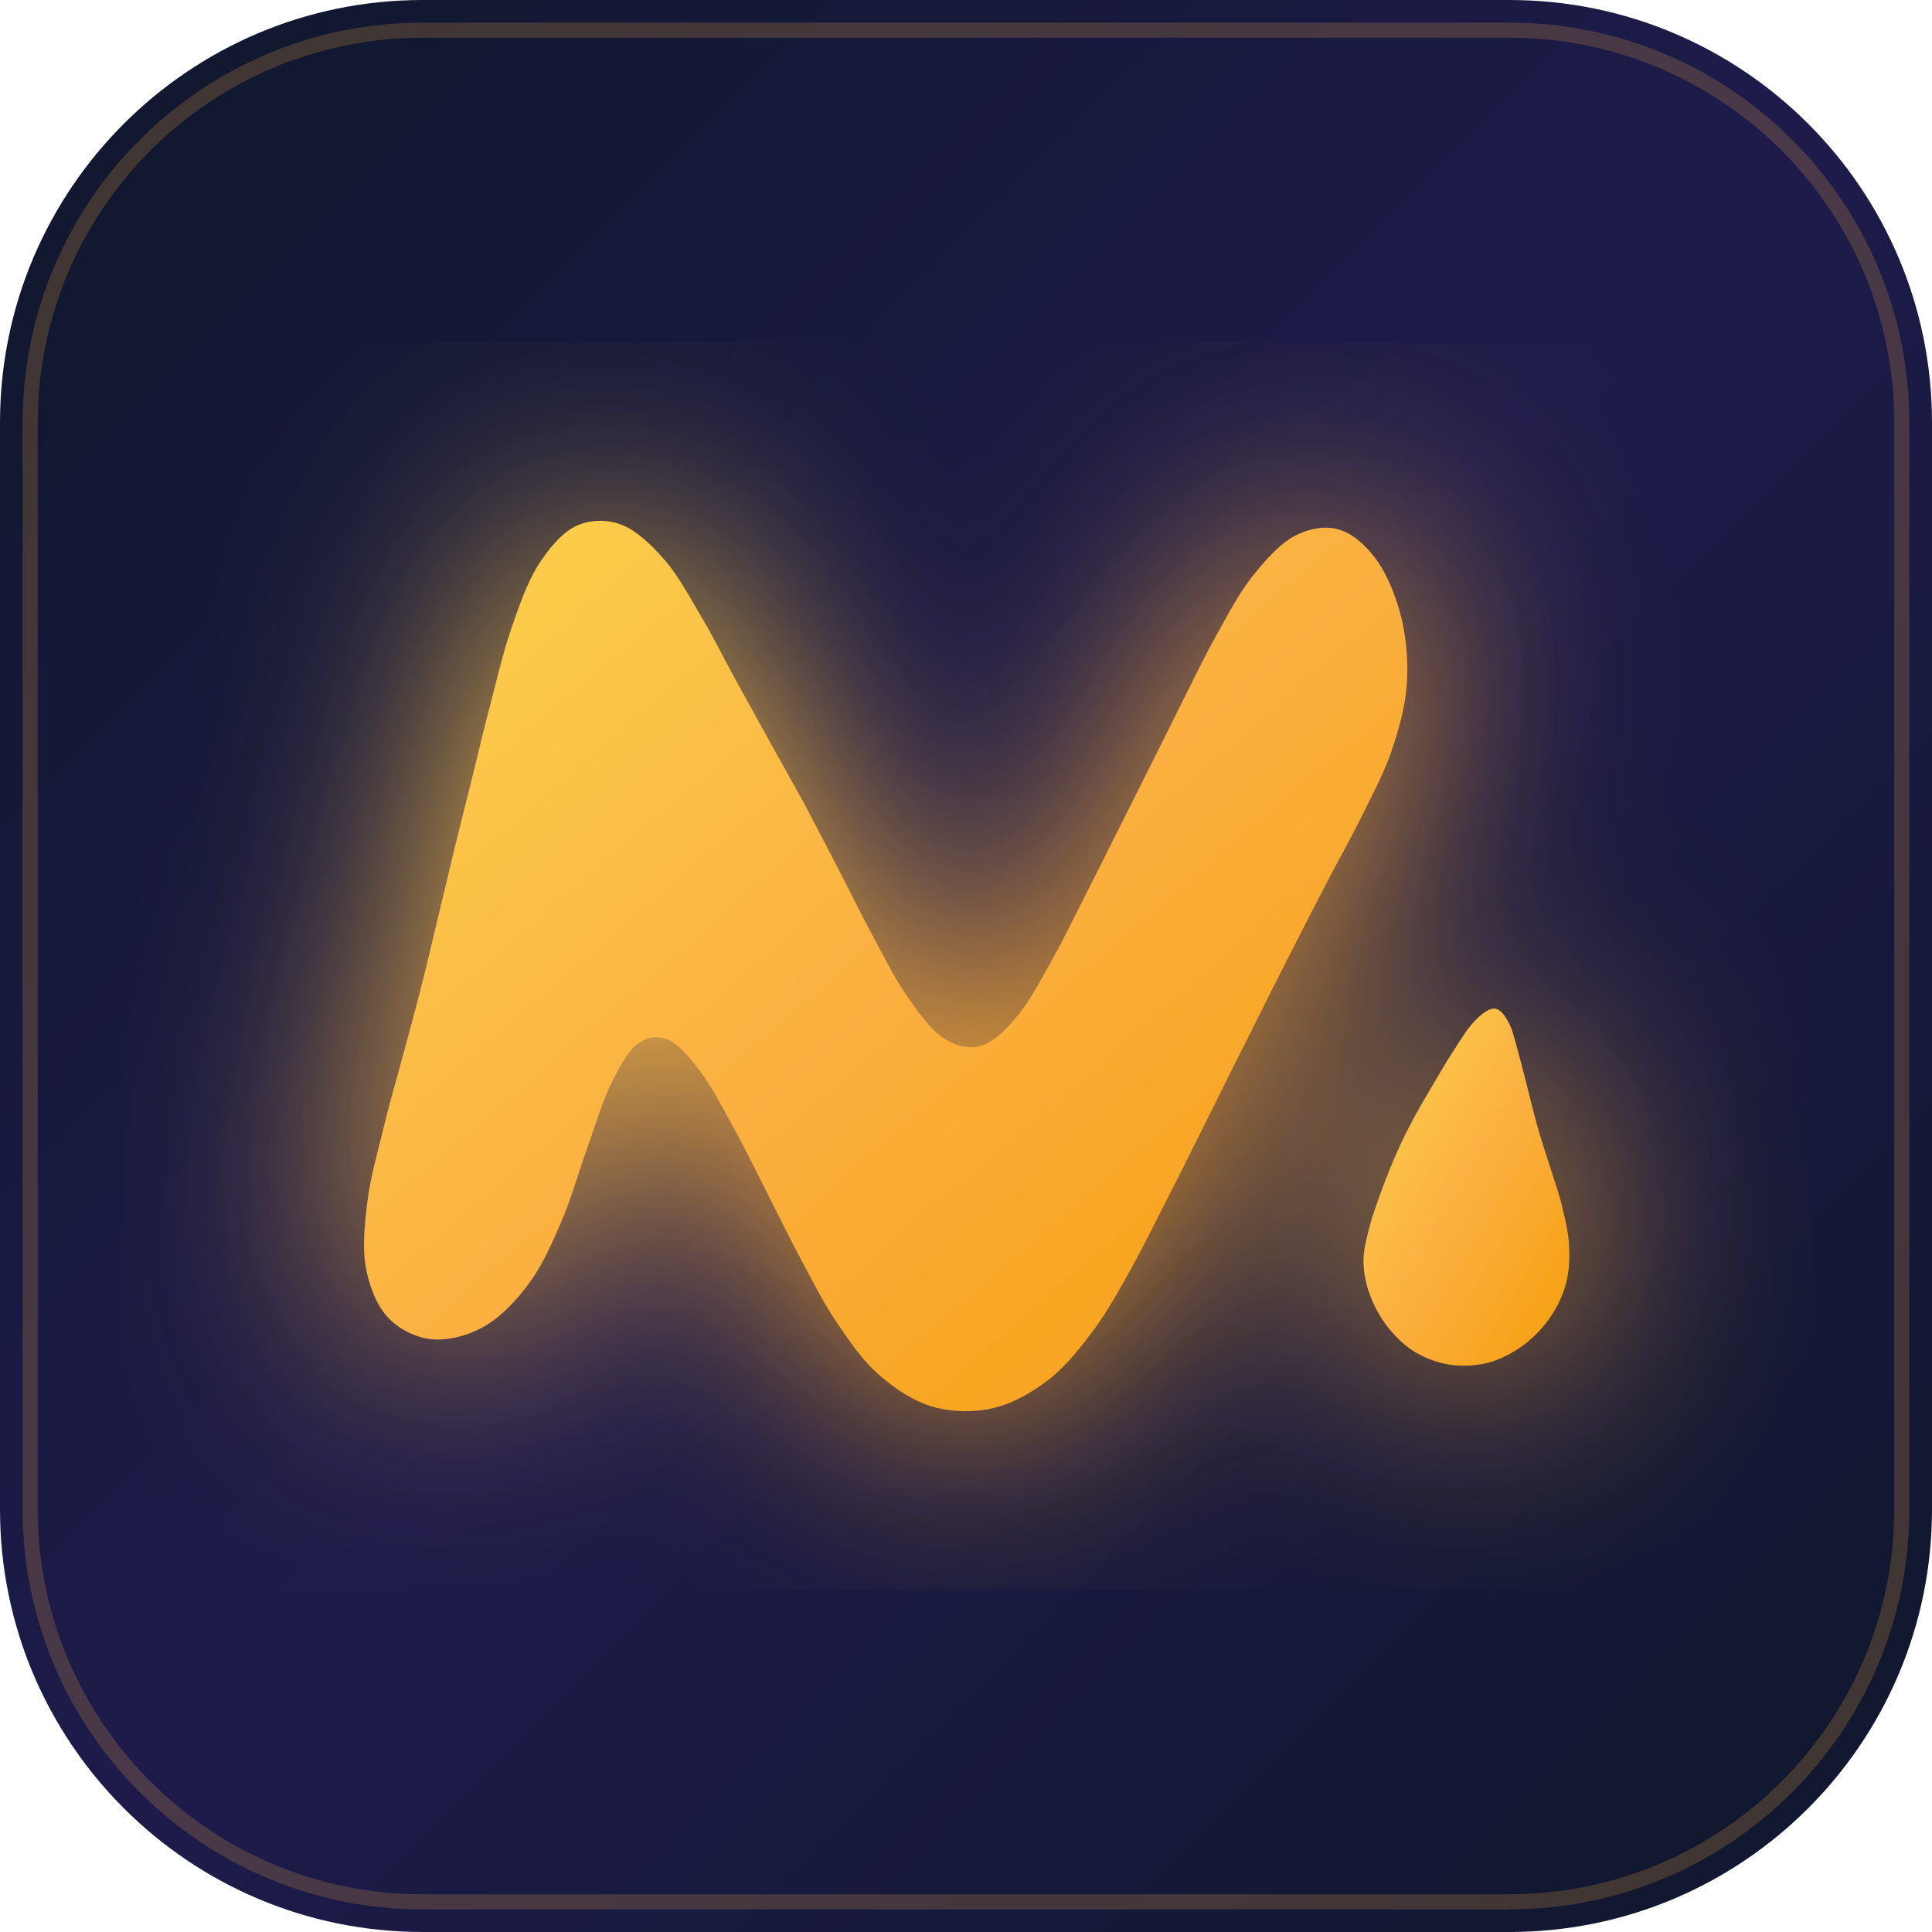
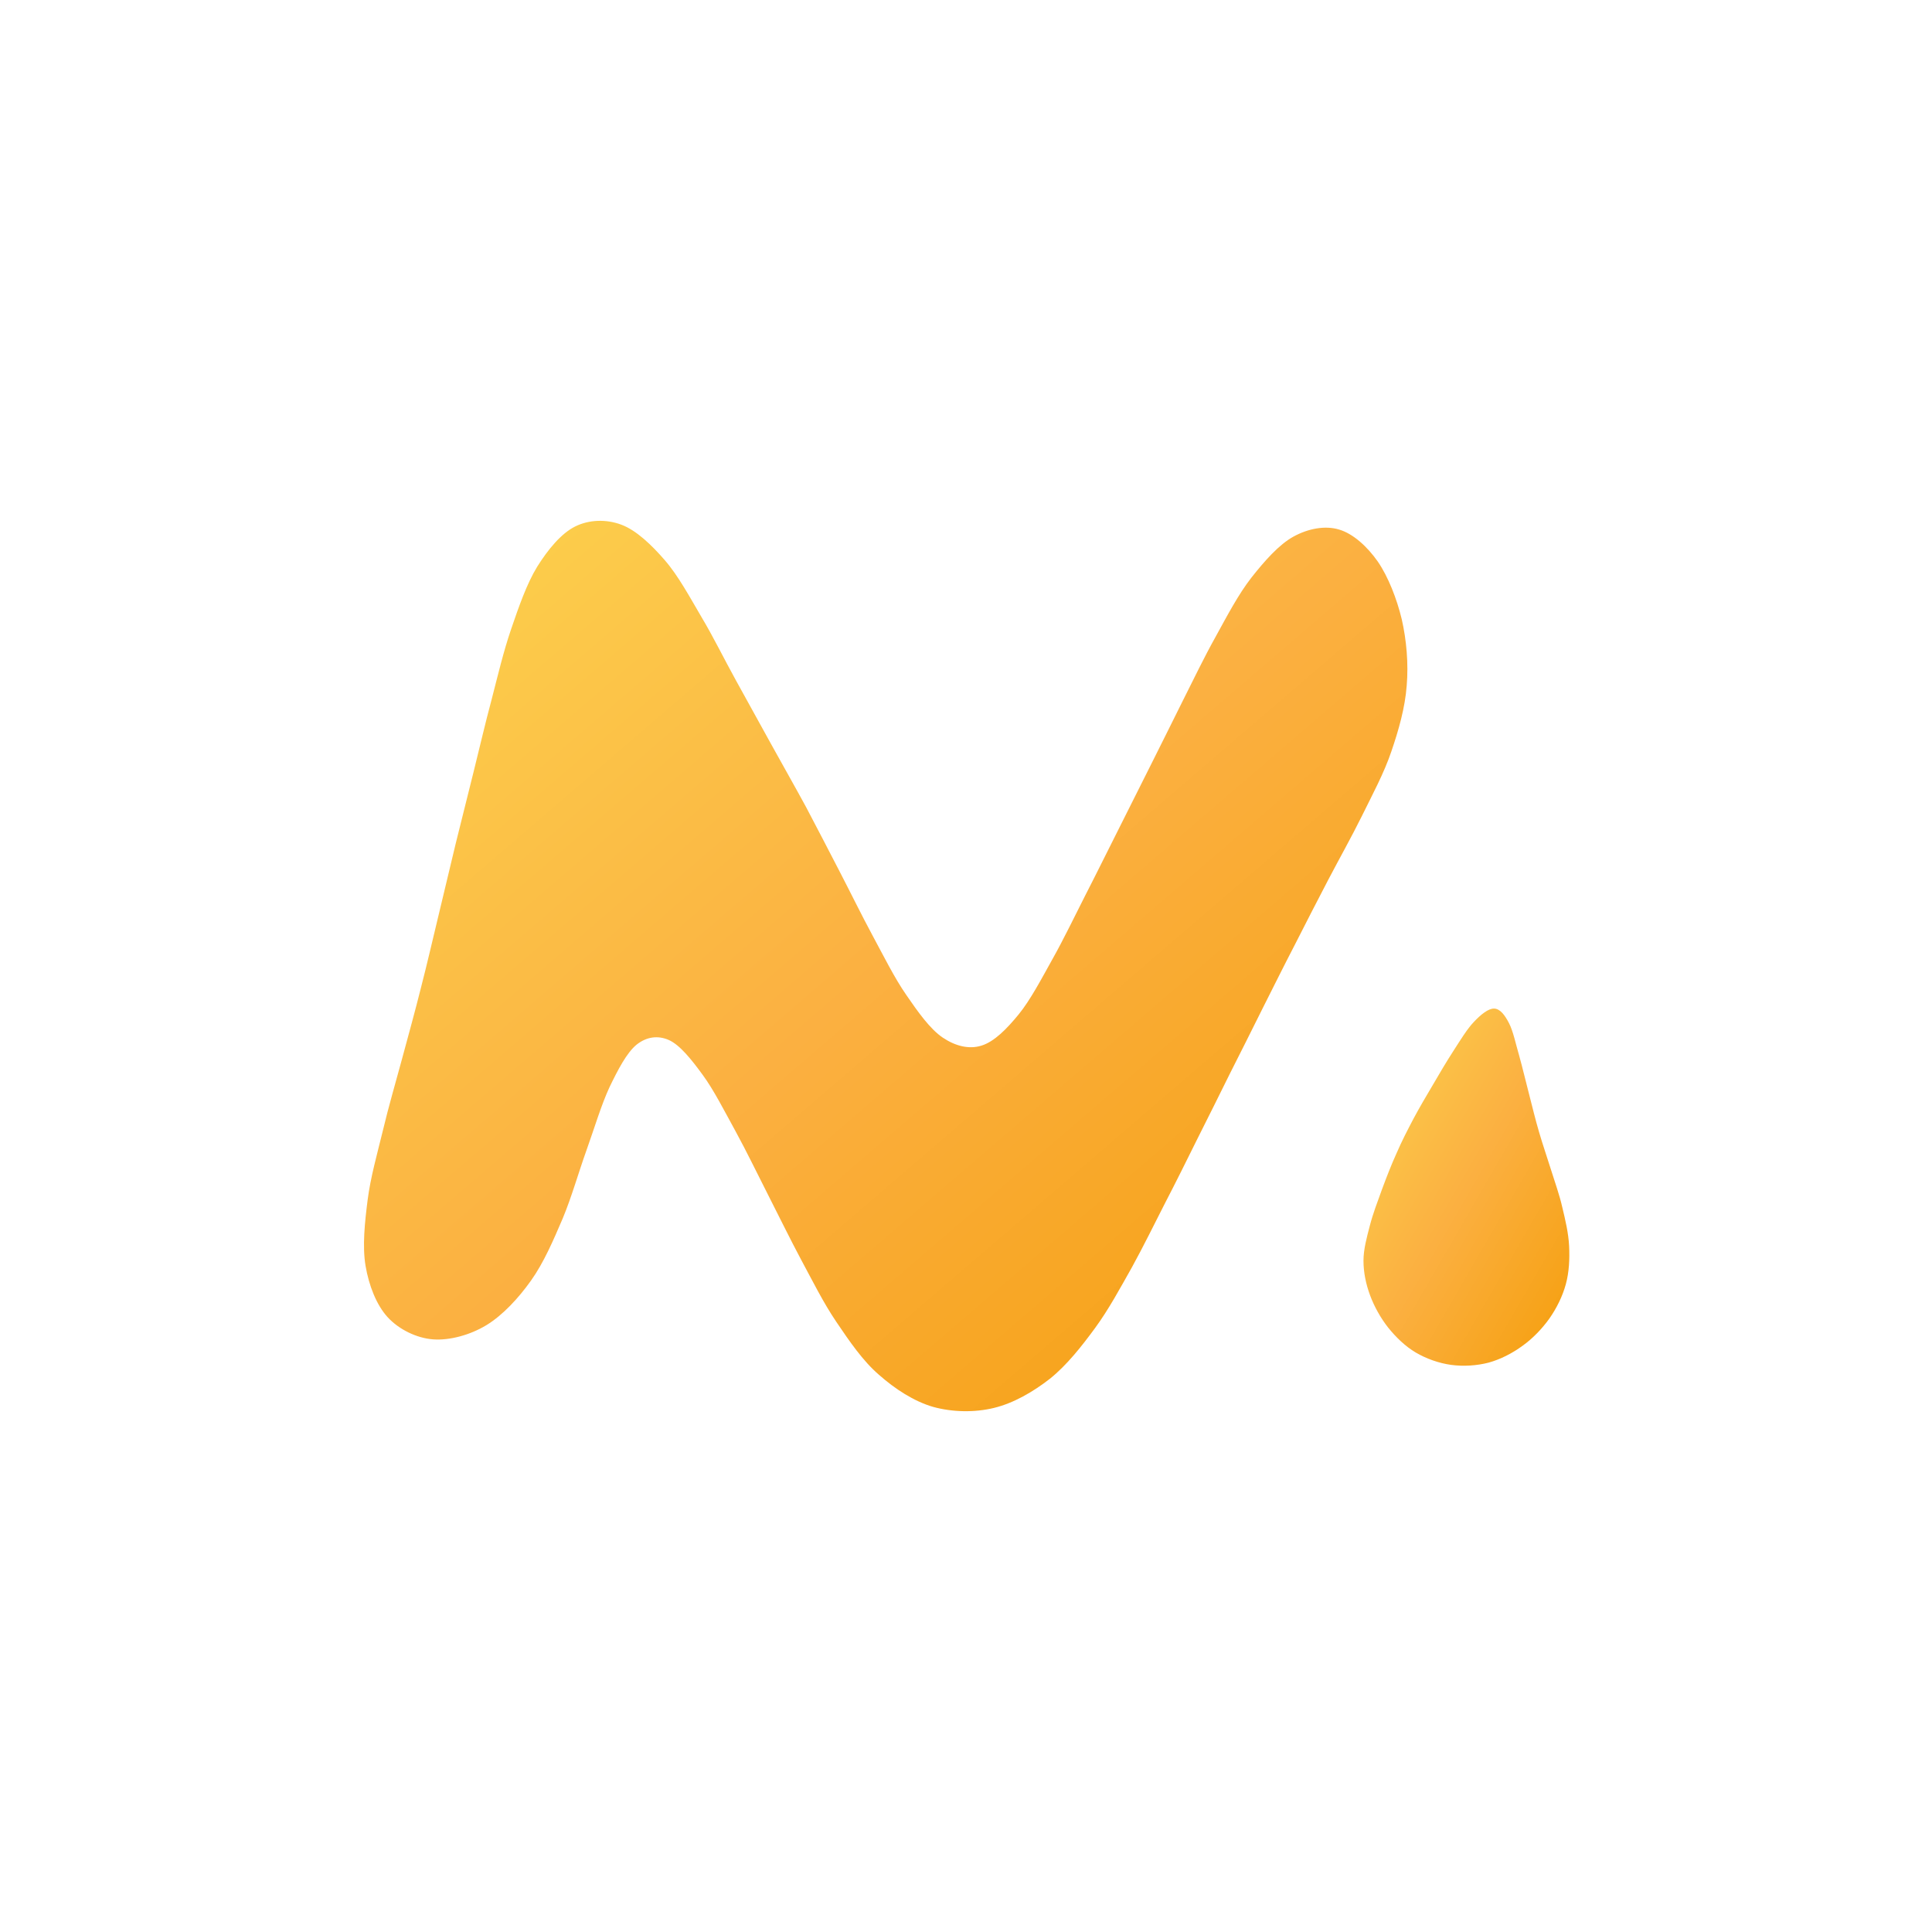
<svg xmlns="http://www.w3.org/2000/svg" viewBox="0 0 512 512" width="100%" height="100%">
  <defs>
-     <linearGradient id="bgGrad" x1="0%" y1="0%" x2="100%" y2="100%">
-       <stop offset="0%" stop-color="#0f172a" />
-       <stop offset="50%" stop-color="#1e1b4b" />
-       <stop offset="100%" stop-color="#0f172a" />
-     </linearGradient>
    <linearGradient id="goldGrad" x1="0%" y1="0%" x2="100%" y2="100%">
      <stop offset="0%" stop-color="#fcd34d" />
      <stop offset="50%" stop-color="#fbb041" />
      <stop offset="100%" stop-color="#f59e0b" />
    </linearGradient>
-     <filter id="glow" x="-20%" y="-20%" width="140%" height="140%">
-       <feGaussianBlur stdDeviation="6" result="blur" />
-       <feComposite in="SourceGraphic" in2="blur" operator="over" />
-     </filter>
  </defs>
-   <rect width="512" height="512" rx="112" fill="url(#bgGrad)" />
-   <rect x="8" y="8" width="496" height="496" rx="104" fill="none" stroke="#fbb041" stroke-width="4" stroke-opacity="0.2" />
-   <g transform="translate(25.2, 25.9) scale(5.455)" filter="url(#glow)">
+   <g transform="translate(25.2, 25.9) scale(5.455)">
    <path d="M 23.32,20.83 C 22.64,21.17 22.00,21.95 21.48,22.78 C 20.97,23.61 20.58,24.74 20.21,25.82 C 19.84,26.90 19.56,28.09 19.26,29.25 C 18.95,30.40 18.68,31.58 18.39,32.74 C 18.10,33.91 17.81,35.07 17.52,36.23 C 17.24,37.40 16.96,38.57 16.68,39.74 C 16.40,40.90 16.13,42.08 15.83,43.24 C 15.54,44.40 15.22,45.55 14.91,46.70 C 14.60,47.85 14.26,49.00 13.99,50.14 C 13.71,51.29 13.38,52.45 13.24,53.55 C 13.10,54.65 12.98,55.80 13.14,56.75 C 13.30,57.70 13.67,58.65 14.21,59.24 C 14.76,59.84 15.62,60.26 16.42,60.32 C 17.22,60.38 18.22,60.11 19.01,59.63 C 19.80,59.15 20.57,58.32 21.18,57.46 C 21.80,56.59 22.27,55.49 22.72,54.44 C 23.16,53.38 23.49,52.20 23.87,51.14 C 24.25,50.08 24.59,48.93 24.99,48.07 C 25.40,47.22 25.83,46.39 26.31,46.00 C 26.79,45.62 27.34,45.54 27.88,45.78 C 28.41,46.02 28.97,46.72 29.51,47.46 C 30.05,48.19 30.58,49.24 31.12,50.22 C 31.65,51.19 32.17,52.27 32.70,53.31 C 33.23,54.35 33.75,55.42 34.30,56.45 C 34.85,57.47 35.38,58.54 36.01,59.47 C 36.64,60.40 37.29,61.36 38.08,62.04 C 38.86,62.73 39.78,63.33 40.71,63.60 C 41.65,63.86 42.73,63.88 43.67,63.65 C 44.62,63.42 45.57,62.87 46.39,62.23 C 47.20,61.58 47.92,60.67 48.58,59.77 C 49.24,58.87 49.80,57.83 50.37,56.82 C 50.93,55.80 51.45,54.74 51.98,53.70 C 52.52,52.66 53.04,51.61 53.56,50.56 C 54.09,49.51 54.61,48.46 55.13,47.41 C 55.66,46.36 56.19,45.31 56.71,44.26 C 57.24,43.21 57.76,42.16 58.30,41.12 C 58.83,40.07 59.37,39.03 59.91,37.99 C 60.45,36.96 61.03,35.93 61.54,34.90 C 62.05,33.86 62.61,32.83 62.97,31.77 C 63.33,30.72 63.64,29.63 63.72,28.56 C 63.81,27.49 63.71,26.35 63.48,25.34 C 63.24,24.34 62.82,23.27 62.32,22.54 C 61.81,21.81 61.12,21.18 60.44,20.98 C 59.76,20.77 58.93,20.93 58.22,21.32 C 57.51,21.71 56.81,22.51 56.17,23.32 C 55.54,24.13 54.99,25.18 54.44,26.18 C 53.88,27.18 53.37,28.25 52.84,29.30 C 52.32,30.34 51.80,31.40 51.27,32.45 C 50.74,33.50 50.22,34.55 49.69,35.60 C 49.16,36.65 48.64,37.71 48.11,38.74 C 47.58,39.78 47.06,40.87 46.52,41.83 C 45.98,42.80 45.44,43.83 44.87,44.53 C 44.29,45.24 43.68,45.86 43.06,46.05 C 42.45,46.24 41.79,46.07 41.18,45.66 C 40.57,45.25 39.98,44.42 39.41,43.59 C 38.84,42.77 38.31,41.70 37.77,40.70 C 37.23,39.70 36.71,38.63 36.17,37.59 C 35.63,36.55 35.09,35.50 34.54,34.46 C 33.98,33.43 33.40,32.41 32.83,31.38 C 32.26,30.35 31.69,29.32 31.13,28.30 C 30.56,27.27 30.04,26.20 29.46,25.23 C 28.89,24.26 28.33,23.22 27.68,22.47 C 27.03,21.72 26.29,21.01 25.56,20.74 C 24.84,20.47 24.00,20.49 23.32,20.83 Z" fill="url(#goldGrad)" />
    <path d="M 67.97,44.25 C 67.69,44.24 67.32,44.54 66.99,44.89 C 66.66,45.23 66.31,45.81 65.98,46.32 C 65.65,46.83 65.32,47.39 65.00,47.94 C 64.68,48.48 64.36,49.02 64.06,49.58 C 63.77,50.13 63.48,50.69 63.23,51.27 C 62.97,51.84 62.74,52.44 62.52,53.03 C 62.31,53.61 62.08,54.21 61.93,54.79 C 61.78,55.37 61.62,55.94 61.62,56.50 C 61.62,57.07 61.74,57.64 61.94,58.18 C 62.14,58.72 62.45,59.28 62.82,59.75 C 63.19,60.21 63.65,60.66 64.16,60.96 C 64.67,61.26 65.29,61.48 65.88,61.56 C 66.47,61.64 67.12,61.60 67.70,61.45 C 68.28,61.29 68.86,60.99 69.35,60.63 C 69.84,60.28 70.30,59.80 70.65,59.31 C 71.00,58.81 71.29,58.23 71.45,57.64 C 71.61,57.06 71.64,56.41 71.61,55.79 C 71.58,55.17 71.43,54.53 71.28,53.91 C 71.14,53.29 70.92,52.69 70.73,52.08 C 70.54,51.47 70.33,50.87 70.15,50.25 C 69.97,49.64 69.82,49.01 69.66,48.39 C 69.50,47.78 69.35,47.13 69.19,46.56 C 69.02,45.98 68.89,45.34 68.69,44.96 C 68.49,44.57 68.26,44.26 67.97,44.25 Z" fill="url(#goldGrad)" />
  </g>
</svg>
